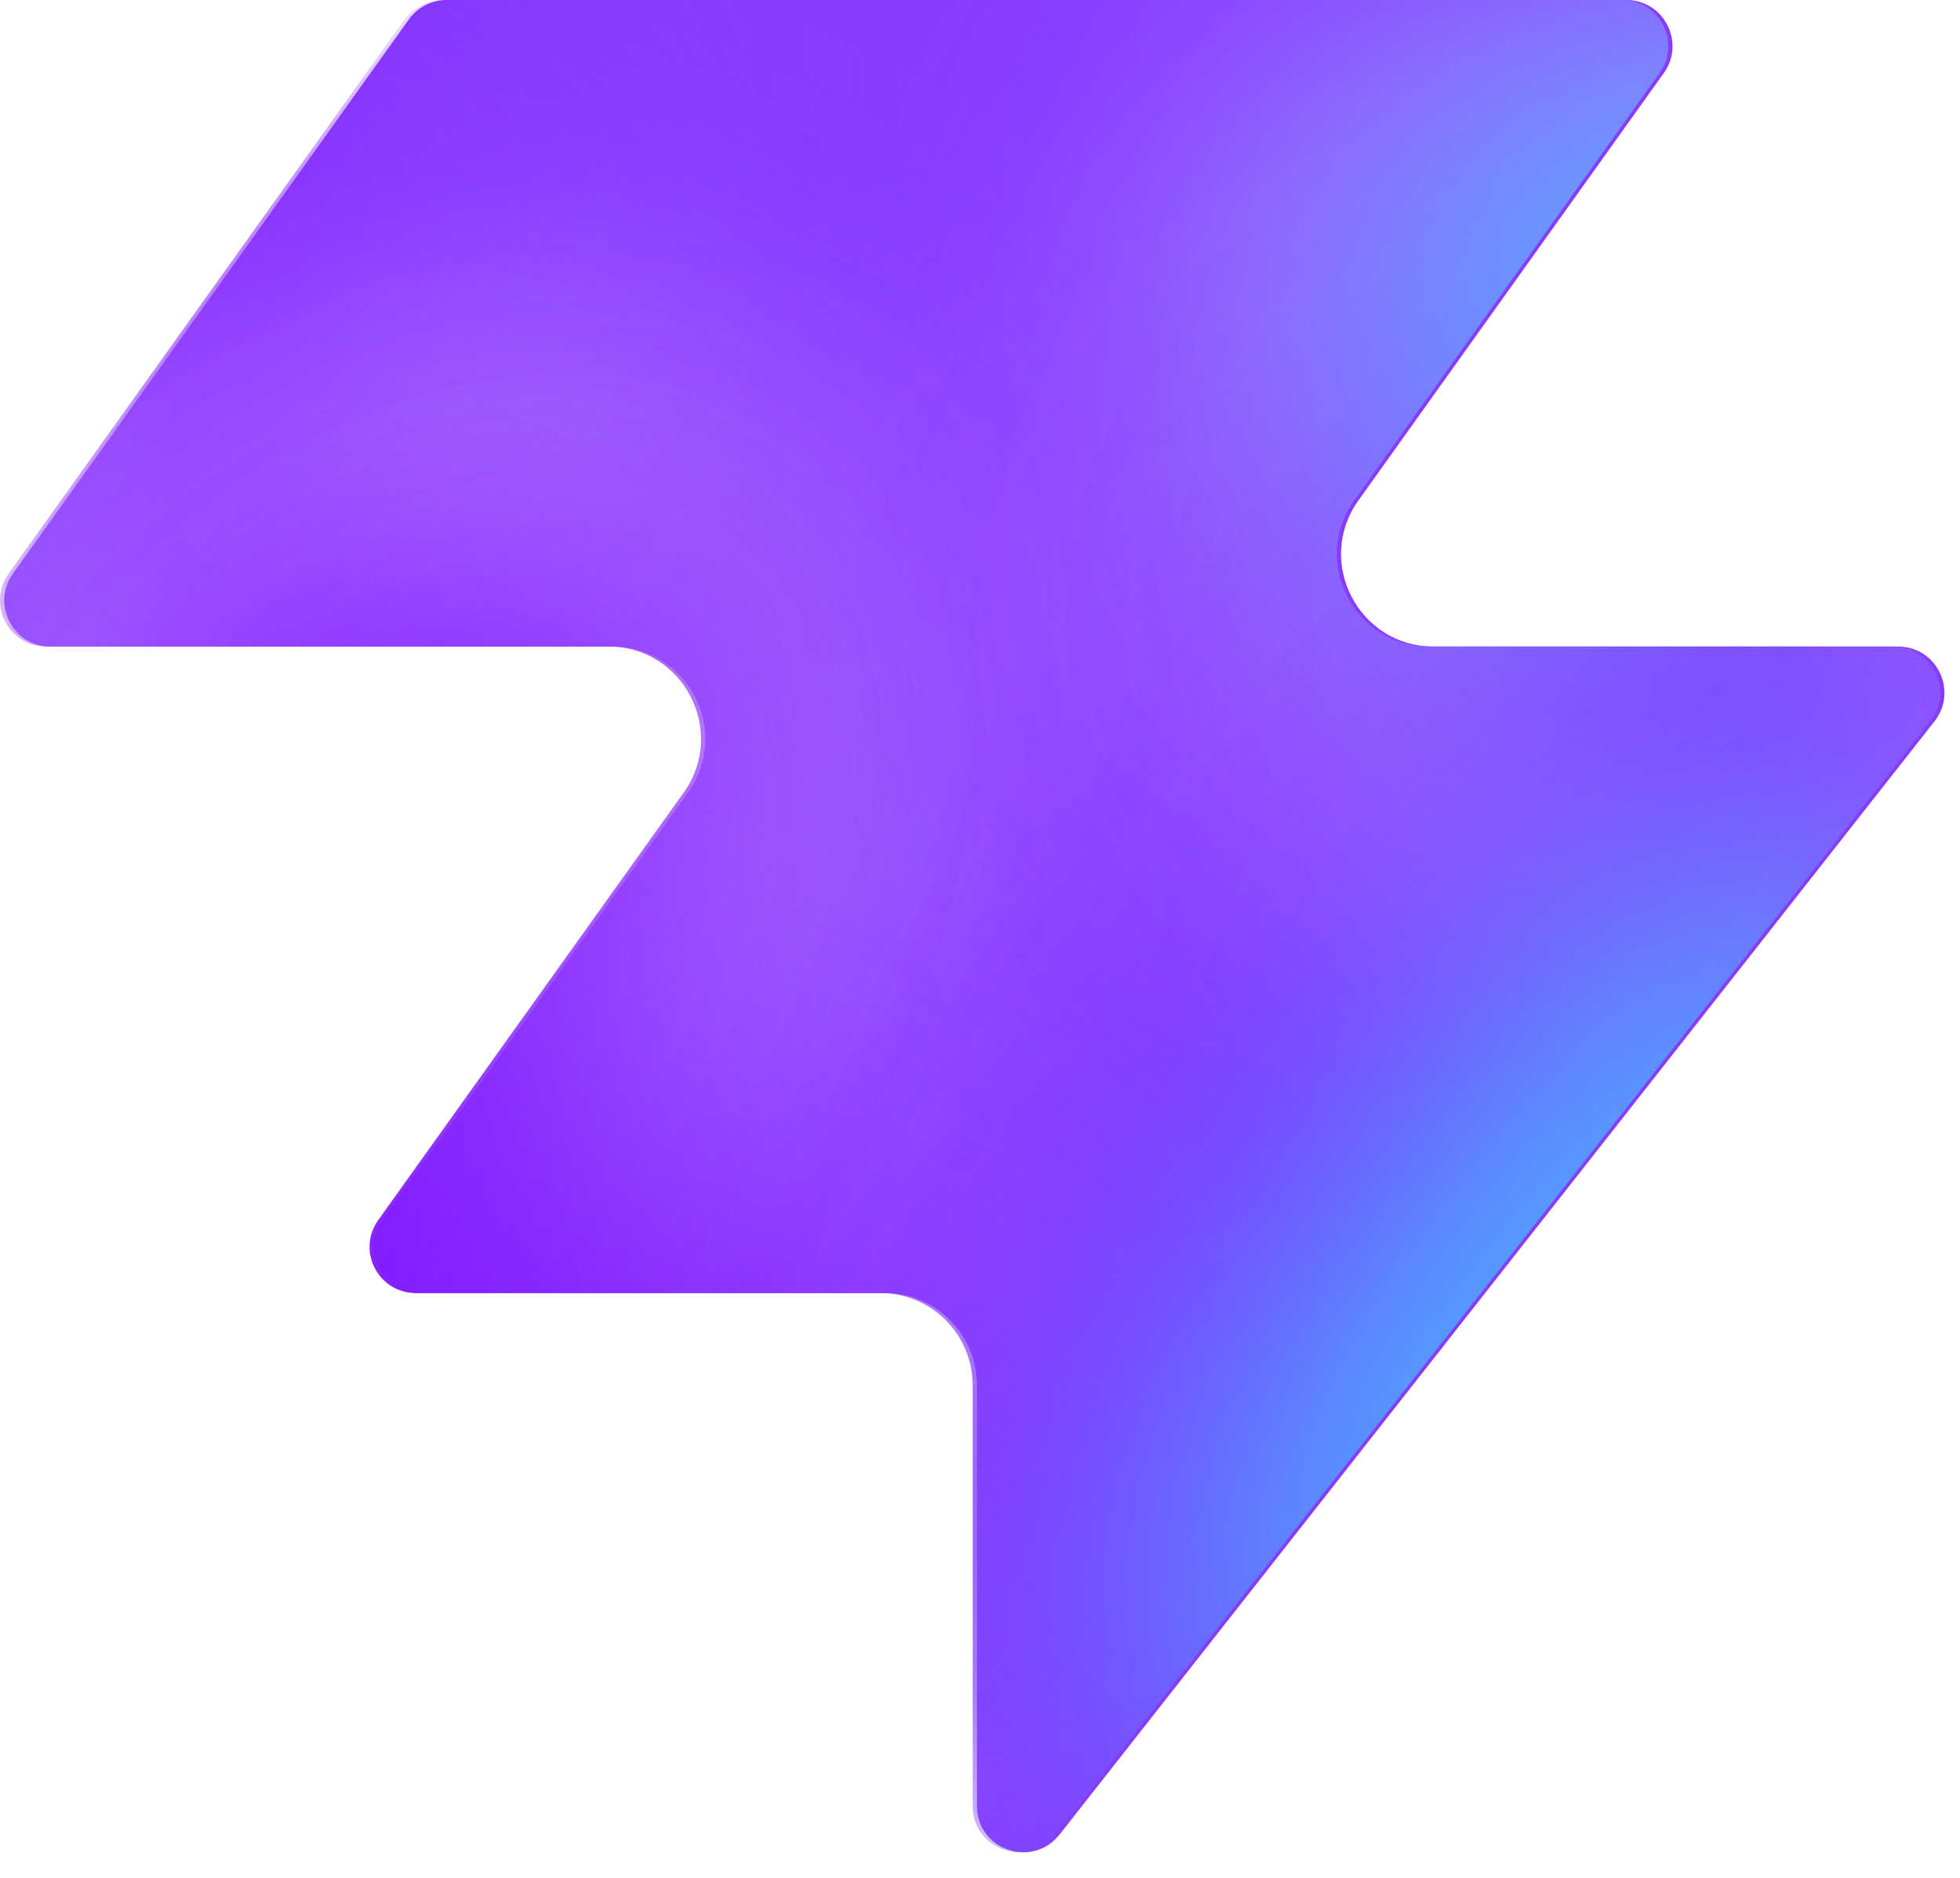
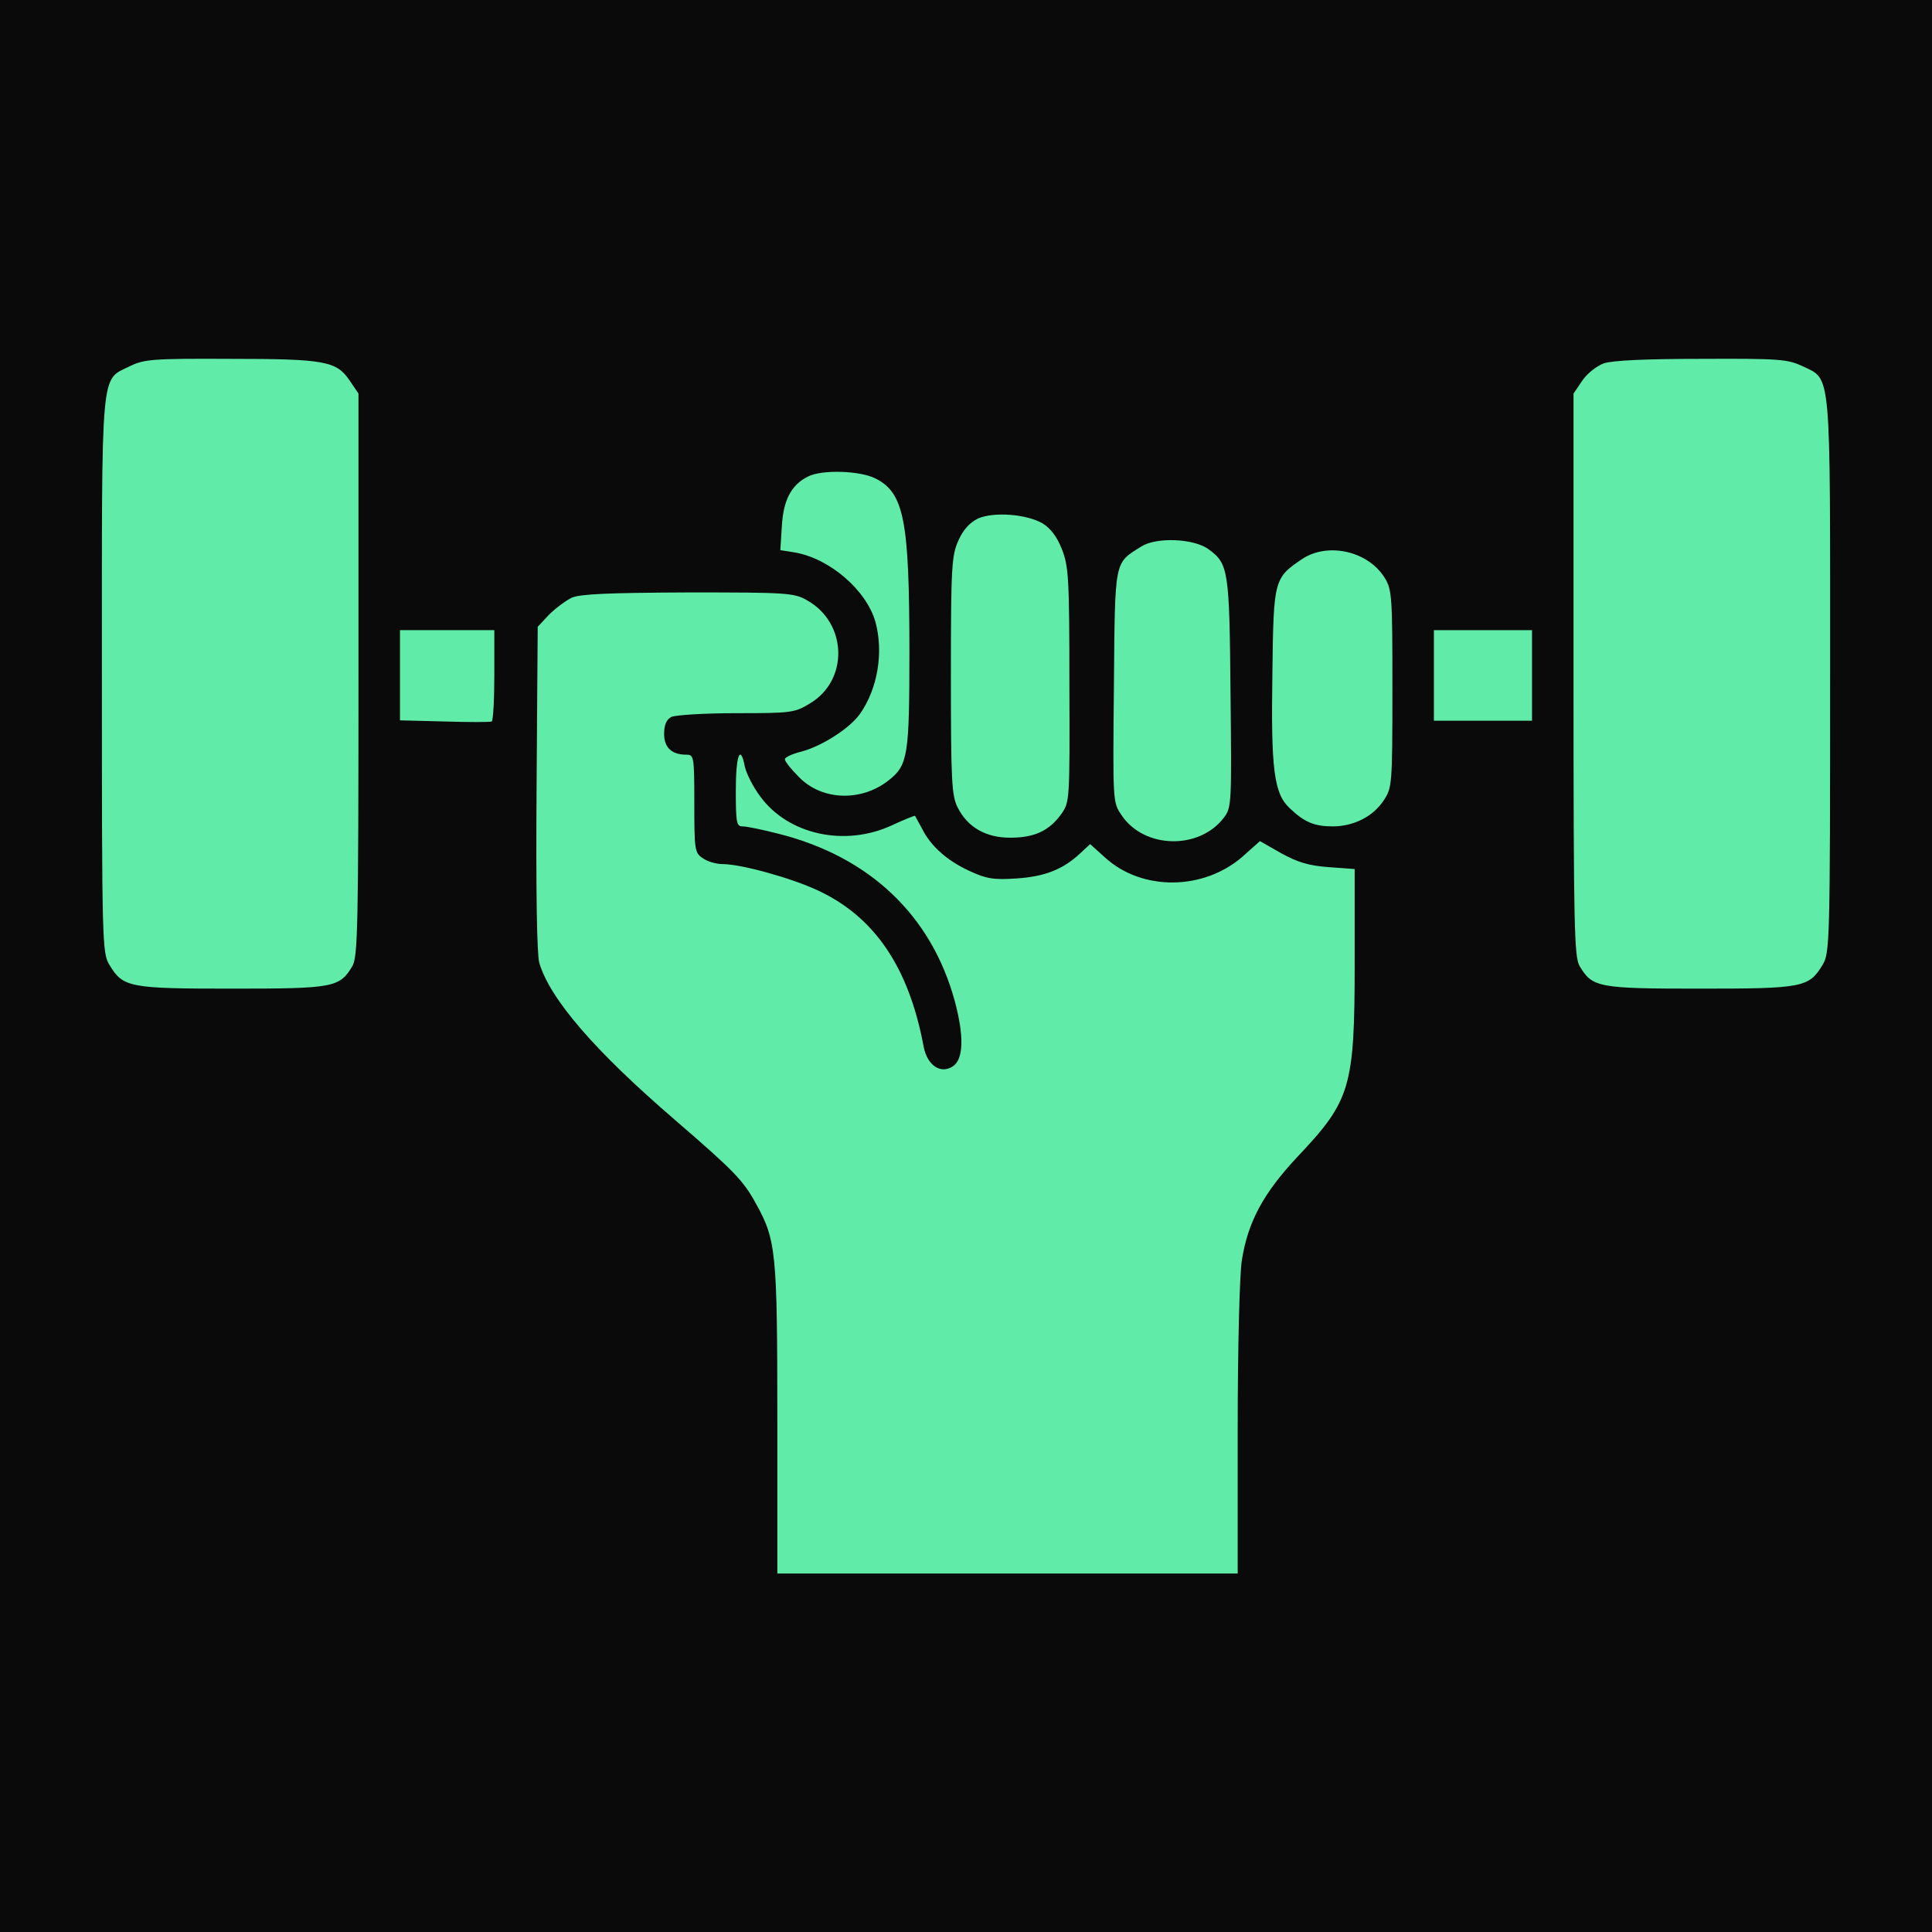
- <svg xmlns="http://www.w3.org/2000/svg" width="48" height="46" fill="none" viewBox="0 0 48 46">
-   <path fill="#863bff" d="M25.946 44.938c-.664.845-2.021.375-2.021-.698V33.937a2.26 2.26 0 0 0-2.262-2.262H10.287c-.92 0-1.456-1.04-.92-1.788l7.48-10.471c1.07-1.497 0-3.578-1.842-3.578H1.237c-.92 0-1.456-1.04-.92-1.788L10.013.474c.214-.297.556-.474.92-.474h28.894c.92 0 1.456 1.04.92 1.788l-7.48 10.471c-1.07 1.498 0 3.579 1.842 3.579h11.377c.943 0 1.473 1.088.89 1.83L25.947 44.94z" style="fill:#863bff;fill:color(display-p3 .525 .23 1);fill-opacity:1" />
-   <mask id="a" width="48" height="46" x="0" y="0" maskUnits="userSpaceOnUse" style="mask-type:alpha">
-     <path fill="#000" d="M25.842 44.938c-.664.844-2.021.375-2.021-.698V33.937a2.26 2.26 0 0 0-2.262-2.262H10.183c-.92 0-1.456-1.04-.92-1.788l7.48-10.471c1.07-1.498 0-3.579-1.842-3.579H1.133c-.92 0-1.456-1.04-.92-1.787L9.91.473c.214-.297.556-.474.92-.474h28.894c.92 0 1.456 1.04.92 1.788l-7.48 10.471c-1.07 1.498 0 3.578 1.842 3.578h11.377c.943 0 1.473 1.088.89 1.832L25.843 44.94z" style="fill:#000;fill-opacity:1" />
-   </mask>
-   <g mask="url(#a)">
-     <g filter="url(#b)">
-       <ellipse cx="5.508" cy="14.704" fill="#ede6ff" rx="5.508" ry="14.704" style="fill:#ede6ff;fill:color(display-p3 .927 .903 1);fill-opacity:1" transform="matrix(.00324 1 1 -.00324 -4.47 31.516)" />
-     </g>
-     <g filter="url(#c)">
-       <ellipse cx="10.399" cy="29.851" fill="#ede6ff" rx="10.399" ry="29.851" style="fill:#ede6ff;fill:color(display-p3 .927 .903 1);fill-opacity:1" transform="matrix(.00324 1 1 -.00324 -39.328 7.883)" />
-     </g>
-     <g filter="url(#d)">
-       <ellipse cx="5.508" cy="30.487" fill="#7e14ff" rx="5.508" ry="30.487" style="fill:#7e14ff;fill:color(display-p3 .492 .077 1);fill-opacity:1" transform="rotate(89.814 -25.913 -14.639)scale(1 -1)" />
-     </g>
-     <g filter="url(#e)">
-       <ellipse cx="5.508" cy="30.599" fill="#7e14ff" rx="5.508" ry="30.599" style="fill:#7e14ff;fill:color(display-p3 .492 .077 1);fill-opacity:1" transform="rotate(89.814 -32.644 -3.334)scale(1 -1)" />
-     </g>
-     <g filter="url(#f)">
-       <ellipse cx="5.508" cy="30.599" fill="#7e14ff" rx="5.508" ry="30.599" style="fill:#7e14ff;fill:color(display-p3 .492 .077 1);fill-opacity:1" transform="matrix(.00324 1 1 -.00324 -34.34 30.47)" />
-     </g>
-     <g filter="url(#g)">
-       <ellipse cx="14.072" cy="22.078" fill="#ede6ff" rx="14.072" ry="22.078" style="fill:#ede6ff;fill:color(display-p3 .927 .903 1);fill-opacity:1" transform="rotate(93.35 24.506 48.493)scale(-1 1)" />
-     </g>
-     <g filter="url(#h)">
-       <ellipse cx="3.47" cy="21.501" fill="#7e14ff" rx="3.47" ry="21.501" style="fill:#7e14ff;fill:color(display-p3 .492 .077 1);fill-opacity:1" transform="rotate(89.009 28.708 47.59)scale(-1 1)" />
-     </g>
-     <g filter="url(#i)">
-       <ellipse cx="3.47" cy="21.501" fill="#7e14ff" rx="3.47" ry="21.501" style="fill:#7e14ff;fill:color(display-p3 .492 .077 1);fill-opacity:1" transform="rotate(89.009 28.708 47.59)scale(-1 1)" />
-     </g>
-     <g filter="url(#j)">
-       <ellipse cx=".387" cy="8.972" fill="#7e14ff" rx="4.407" ry="29.108" style="fill:#7e14ff;fill:color(display-p3 .492 .077 1);fill-opacity:1" transform="rotate(39.51 .387 8.972)" />
-     </g>
-     <g filter="url(#k)">
-       <ellipse cx="47.523" cy="-6.092" fill="#7e14ff" rx="4.407" ry="29.108" style="fill:#7e14ff;fill:color(display-p3 .492 .077 1);fill-opacity:1" transform="rotate(37.892 47.523 -6.092)" />
-     </g>
-     <g filter="url(#l)">
-       <ellipse cx="41.412" cy="6.333" fill="#47bfff" rx="5.971" ry="9.665" style="fill:#47bfff;fill:color(display-p3 .28 .748 1);fill-opacity:1" transform="rotate(37.892 41.412 6.333)" />
-     </g>
-     <g filter="url(#m)">
-       <ellipse cx="-1.879" cy="38.332" fill="#7e14ff" rx="4.407" ry="29.108" style="fill:#7e14ff;fill:color(display-p3 .492 .077 1);fill-opacity:1" transform="rotate(37.892 -1.88 38.332)" />
-     </g>
-     <g filter="url(#n)">
-       <ellipse cx="-1.879" cy="38.332" fill="#7e14ff" rx="4.407" ry="29.108" style="fill:#7e14ff;fill:color(display-p3 .492 .077 1);fill-opacity:1" transform="rotate(37.892 -1.88 38.332)" />
-     </g>
-     <g filter="url(#o)">
-       <ellipse cx="35.651" cy="29.907" fill="#7e14ff" rx="4.407" ry="29.108" style="fill:#7e14ff;fill:color(display-p3 .492 .077 1);fill-opacity:1" transform="rotate(37.892 35.651 29.907)" />
-     </g>
-     <g filter="url(#p)">
-       <ellipse cx="38.418" cy="32.4" fill="#47bfff" rx="5.971" ry="15.297" style="fill:#47bfff;fill:color(display-p3 .28 .748 1);fill-opacity:1" transform="rotate(37.892 38.418 32.4)" />
-     </g>
+ <svg xmlns="http://www.w3.org/2000/svg" viewBox="0 0 5120 5120" width="32" height="32">
+   <rect width="5120" height="5120" fill="#0A0A0B" />
+   <g transform="translate(0, 5120) scale(1, -1)">
+     <path fill="#60eca8" d="M343 4149 c-77 -38 -73 5 -73 -821 0 -709 1 -734 20 -765 36 -60 53 -63 325 -63 270 0 285 3 319 60 14 25 16 101 16 773 l0 744 -23 34 c-35 52 -65 58 -317 58 -208 1 -228 -1 -267 -20z" />
+     <path fill="#60eca8" d="M4250 4157 c-19 -7 -44 -27 -57 -46 l-23 -34 0 -744 c0 -672 2 -748 16 -773 34 -57 49 -60 319 -60 272 0 289 3 325 63 19 31 20 56 20 765 0 827 4 784 -74 822 -39 18 -60 20 -267 19 -146 0 -236 -4 -259 -12z" />
+     <path fill="#60eca8" d="M2141 3857 c-44 -22 -65 -62 -69 -131 l-4 -64 38 -6 c93 -16 190 -100 214 -184 22 -81 6 -177 -41 -244 -28 -39 -102 -86 -156 -100 -24 -6 -43 -15 -43 -20 0 -6 17 -27 38 -48 61 -62 165 -65 237 -8 51 40 55 65 55 340 0 349 -14 422 -90 460 -41 21 -143 24 -179 5z" />
+     <path fill="#60eca8" d="M2592 3746 c-22 -11 -39 -29 -52 -58 -18 -40 -20 -68 -20 -358 0 -280 2 -319 18 -350 26 -52 74 -80 139 -80 64 0 103 18 135 62 23 33 23 34 22 343 0 284 -2 314 -20 360 -13 33 -30 55 -51 68 -44 25 -129 31 -171 13z" />
+     <path fill="#60eca8" d="M3025 3672 c-73 -46 -70 -31 -73 -371 -3 -306 -3 -307 20 -341 60 -90 207 -93 272 -6 20 26 20 40 17 329 -3 327 -5 343 -59 382 -39 28 -137 32 -177 7z" />
+     <path fill="#60eca8" d="M3450 3638 c-74 -50 -75 -55 -78 -303 -4 -254 4 -318 46 -357 39 -37 65 -48 114 -48 55 0 107 26 135 69 22 33 23 40 23 295 0 243 -1 263 -20 294 -44 72 -152 96 -220 50z" />
+     <path fill="#60eca8" d="M1515 3536 c-16 -8 -43 -28 -60 -45 l-30 -32 -3 -427 c-2 -277 1 -440 7 -463 28 -96 147 -234 361 -418 155 -134 180 -159 214 -222 53 -95 56 -130 56 -571 l0 -408 610 0 610 0 0 383 c0 215 5 410 11 447 16 102 57 178 148 275 141 149 151 184 151 515 l0 247 -69 5 c-54 4 -82 13 -126 37 l-56 32 -46 -41 c-103 -90 -266 -92 -364 -3 l-40 36 -27 -25 c-45 -42 -93 -61 -168 -66 -61 -4 -80 -1 -125 20 -59 27 -103 66 -126 113 -9 16 -17 31 -18 33 -1 1 -29 -10 -61 -25 -125 -58 -275 -25 -349 76 -19 25 -37 61 -41 79 -12 62 -24 31 -24 -63 0 -86 2 -95 18 -95 11 0 54 -9 97 -20 240 -61 403 -216 465 -442 25 -93 24 -155 -5 -174 -32 -21 -67 2 -77 51 -39 211 -130 345 -280 415 -70 33 -204 70 -252 70 -18 0 -42 7 -54 16 -21 14 -22 22 -22 145 0 124 -1 129 -21 129 -39 0 -59 19 -59 55 0 24 6 38 19 45 11 5 86 10 172 10 144 0 155 1 194 25 105 61 101 214 -6 274 -35 20 -52 21 -315 21 -211 -1 -286 -4 -309 -14z" />
+     <path fill="#60eca8" d="M1060 3331 l0 -120 118 -3 c64 -2 120 -2 125 0 4 2 7 57 7 123 l0 119 -125 0 -125 0 0 -119z" />
+     <path fill="#60eca8" d="M3800 3330 l0 -120 130 0 130 0 0 120 0 120 -130 0 -130 0 0 -120z" />
  </g>
-   <defs>
-     <filter id="b" width="60.045" height="41.654" x="-19.77" y="16.149" color-interpolation-filters="sRGB" filterUnits="userSpaceOnUse">
-       <feFlood flood-opacity="0" result="BackgroundImageFix" />
-       <feBlend in="SourceGraphic" in2="BackgroundImageFix" result="shape" />
-       <feGaussianBlur result="effect1_foregroundBlur_2002_17158" stdDeviation="7.659" />
-     </filter>
-     <filter id="c" width="90.34" height="51.437" x="-54.613" y="-7.533" color-interpolation-filters="sRGB" filterUnits="userSpaceOnUse">
-       <feFlood flood-opacity="0" result="BackgroundImageFix" />
-       <feBlend in="SourceGraphic" in2="BackgroundImageFix" result="shape" />
-       <feGaussianBlur result="effect1_foregroundBlur_2002_17158" stdDeviation="7.659" />
-     </filter>
-     <filter id="d" width="79.355" height="29.4" x="-49.64" y="2.03" color-interpolation-filters="sRGB" filterUnits="userSpaceOnUse">
-       <feFlood flood-opacity="0" result="BackgroundImageFix" />
-       <feBlend in="SourceGraphic" in2="BackgroundImageFix" result="shape" />
-       <feGaussianBlur result="effect1_foregroundBlur_2002_17158" stdDeviation="4.596" />
-     </filter>
-     <filter id="e" width="79.579" height="29.4" x="-45.045" y="20.029" color-interpolation-filters="sRGB" filterUnits="userSpaceOnUse">
-       <feFlood flood-opacity="0" result="BackgroundImageFix" />
-       <feBlend in="SourceGraphic" in2="BackgroundImageFix" result="shape" />
-       <feGaussianBlur result="effect1_foregroundBlur_2002_17158" stdDeviation="4.596" />
-     </filter>
-     <filter id="f" width="79.579" height="29.4" x="-43.513" y="21.178" color-interpolation-filters="sRGB" filterUnits="userSpaceOnUse">
-       <feFlood flood-opacity="0" result="BackgroundImageFix" />
-       <feBlend in="SourceGraphic" in2="BackgroundImageFix" result="shape" />
-       <feGaussianBlur result="effect1_foregroundBlur_2002_17158" stdDeviation="4.596" />
-     </filter>
-     <filter id="g" width="74.749" height="58.852" x="15.756" y="-17.901" color-interpolation-filters="sRGB" filterUnits="userSpaceOnUse">
-       <feFlood flood-opacity="0" result="BackgroundImageFix" />
-       <feBlend in="SourceGraphic" in2="BackgroundImageFix" result="shape" />
-       <feGaussianBlur result="effect1_foregroundBlur_2002_17158" stdDeviation="7.659" />
-     </filter>
-     <filter id="h" width="61.377" height="25.362" x="23.548" y="2.284" color-interpolation-filters="sRGB" filterUnits="userSpaceOnUse">
-       <feFlood flood-opacity="0" result="BackgroundImageFix" />
-       <feBlend in="SourceGraphic" in2="BackgroundImageFix" result="shape" />
-       <feGaussianBlur result="effect1_foregroundBlur_2002_17158" stdDeviation="4.596" />
-     </filter>
-     <filter id="i" width="61.377" height="25.362" x="23.548" y="2.284" color-interpolation-filters="sRGB" filterUnits="userSpaceOnUse">
-       <feFlood flood-opacity="0" result="BackgroundImageFix" />
-       <feBlend in="SourceGraphic" in2="BackgroundImageFix" result="shape" />
-       <feGaussianBlur result="effect1_foregroundBlur_2002_17158" stdDeviation="4.596" />
-     </filter>
-     <filter id="j" width="56.045" height="63.649" x="-27.636" y="-22.853" color-interpolation-filters="sRGB" filterUnits="userSpaceOnUse">
-       <feFlood flood-opacity="0" result="BackgroundImageFix" />
-       <feBlend in="SourceGraphic" in2="BackgroundImageFix" result="shape" />
-       <feGaussianBlur result="effect1_foregroundBlur_2002_17158" stdDeviation="4.596" />
-     </filter>
-     <filter id="k" width="54.814" height="64.646" x="20.116" y="-38.415" color-interpolation-filters="sRGB" filterUnits="userSpaceOnUse">
-       <feFlood flood-opacity="0" result="BackgroundImageFix" />
-       <feBlend in="SourceGraphic" in2="BackgroundImageFix" result="shape" />
-       <feGaussianBlur result="effect1_foregroundBlur_2002_17158" stdDeviation="4.596" />
-     </filter>
-     <filter id="l" width="33.541" height="35.313" x="24.641" y="-11.323" color-interpolation-filters="sRGB" filterUnits="userSpaceOnUse">
-       <feFlood flood-opacity="0" result="BackgroundImageFix" />
-       <feBlend in="SourceGraphic" in2="BackgroundImageFix" result="shape" />
-       <feGaussianBlur result="effect1_foregroundBlur_2002_17158" stdDeviation="4.596" />
-     </filter>
-     <filter id="m" width="54.814" height="64.646" x="-29.286" y="6.009" color-interpolation-filters="sRGB" filterUnits="userSpaceOnUse">
-       <feFlood flood-opacity="0" result="BackgroundImageFix" />
-       <feBlend in="SourceGraphic" in2="BackgroundImageFix" result="shape" />
-       <feGaussianBlur result="effect1_foregroundBlur_2002_17158" stdDeviation="4.596" />
-     </filter>
-     <filter id="n" width="54.814" height="64.646" x="-29.286" y="6.009" color-interpolation-filters="sRGB" filterUnits="userSpaceOnUse">
-       <feFlood flood-opacity="0" result="BackgroundImageFix" />
-       <feBlend in="SourceGraphic" in2="BackgroundImageFix" result="shape" />
-       <feGaussianBlur result="effect1_foregroundBlur_2002_17158" stdDeviation="4.596" />
-     </filter>
-     <filter id="o" width="54.814" height="64.646" x="8.244" y="-2.416" color-interpolation-filters="sRGB" filterUnits="userSpaceOnUse">
-       <feFlood flood-opacity="0" result="BackgroundImageFix" />
-       <feBlend in="SourceGraphic" in2="BackgroundImageFix" result="shape" />
-       <feGaussianBlur result="effect1_foregroundBlur_2002_17158" stdDeviation="4.596" />
-     </filter>
-     <filter id="p" width="39.409" height="43.623" x="18.713" y="10.588" color-interpolation-filters="sRGB" filterUnits="userSpaceOnUse">
-       <feFlood flood-opacity="0" result="BackgroundImageFix" />
-       <feBlend in="SourceGraphic" in2="BackgroundImageFix" result="shape" />
-       <feGaussianBlur result="effect1_foregroundBlur_2002_17158" stdDeviation="4.596" />
-     </filter>
-   </defs>
</svg>
